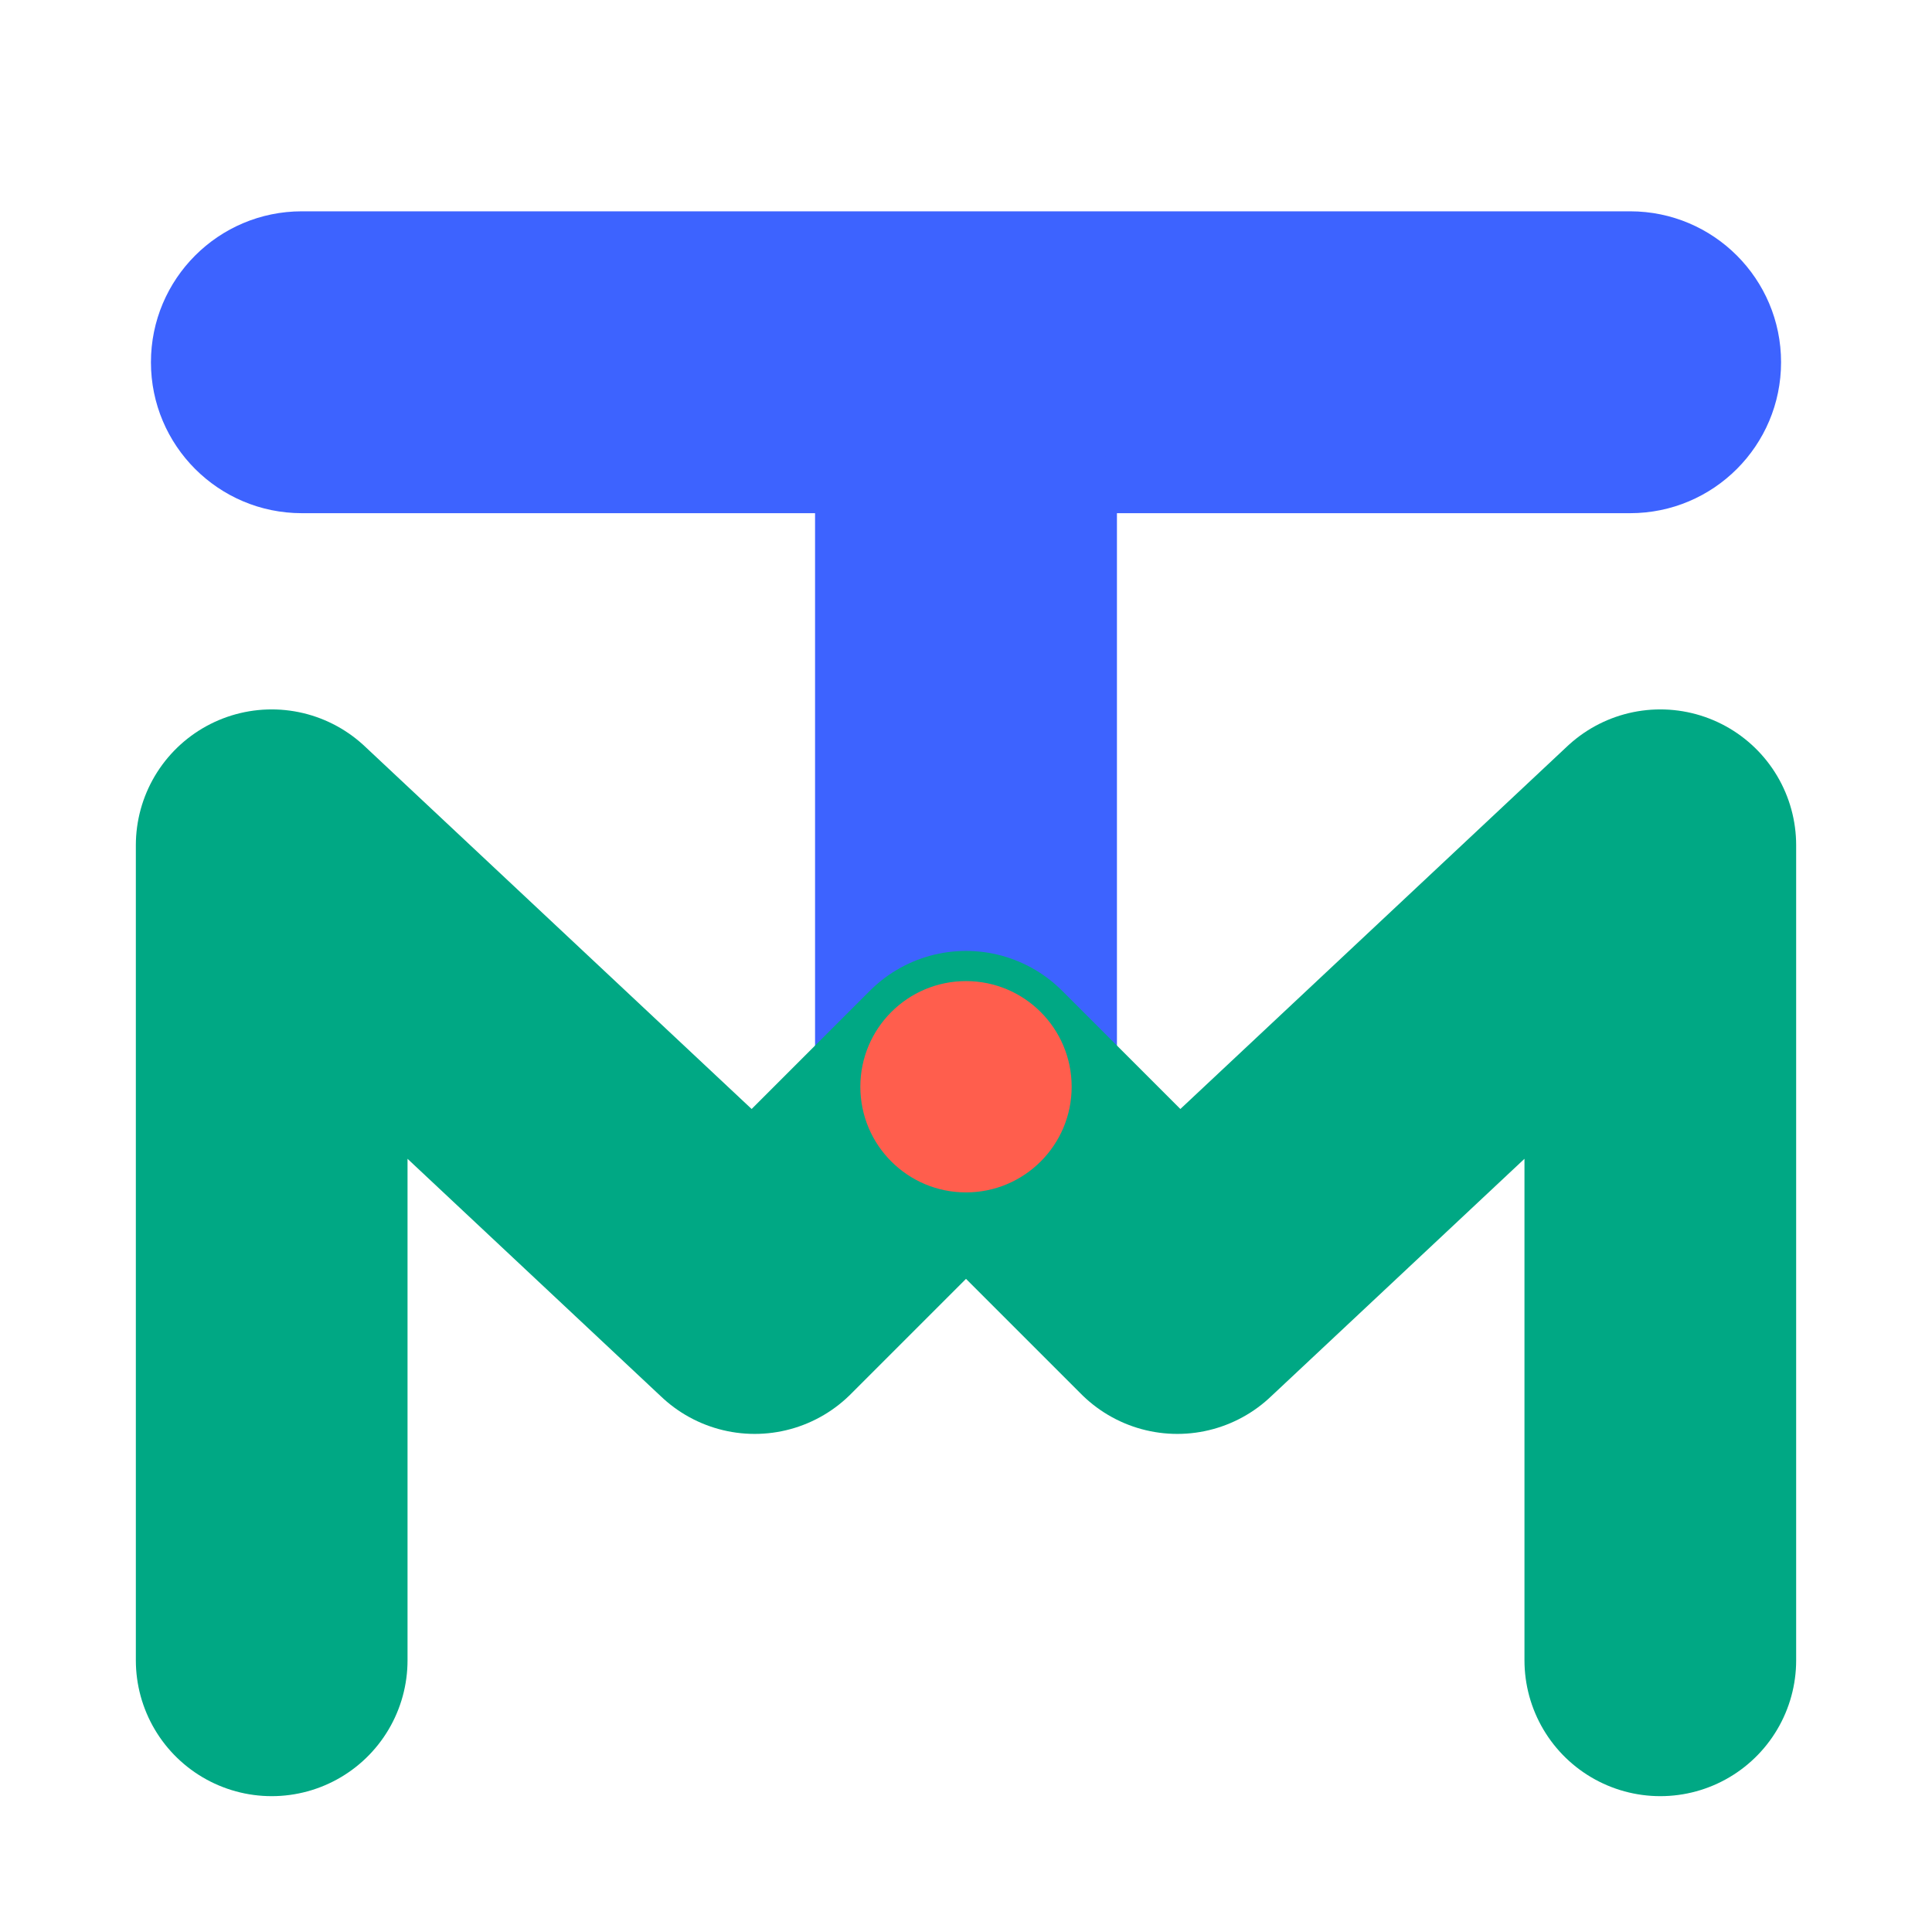
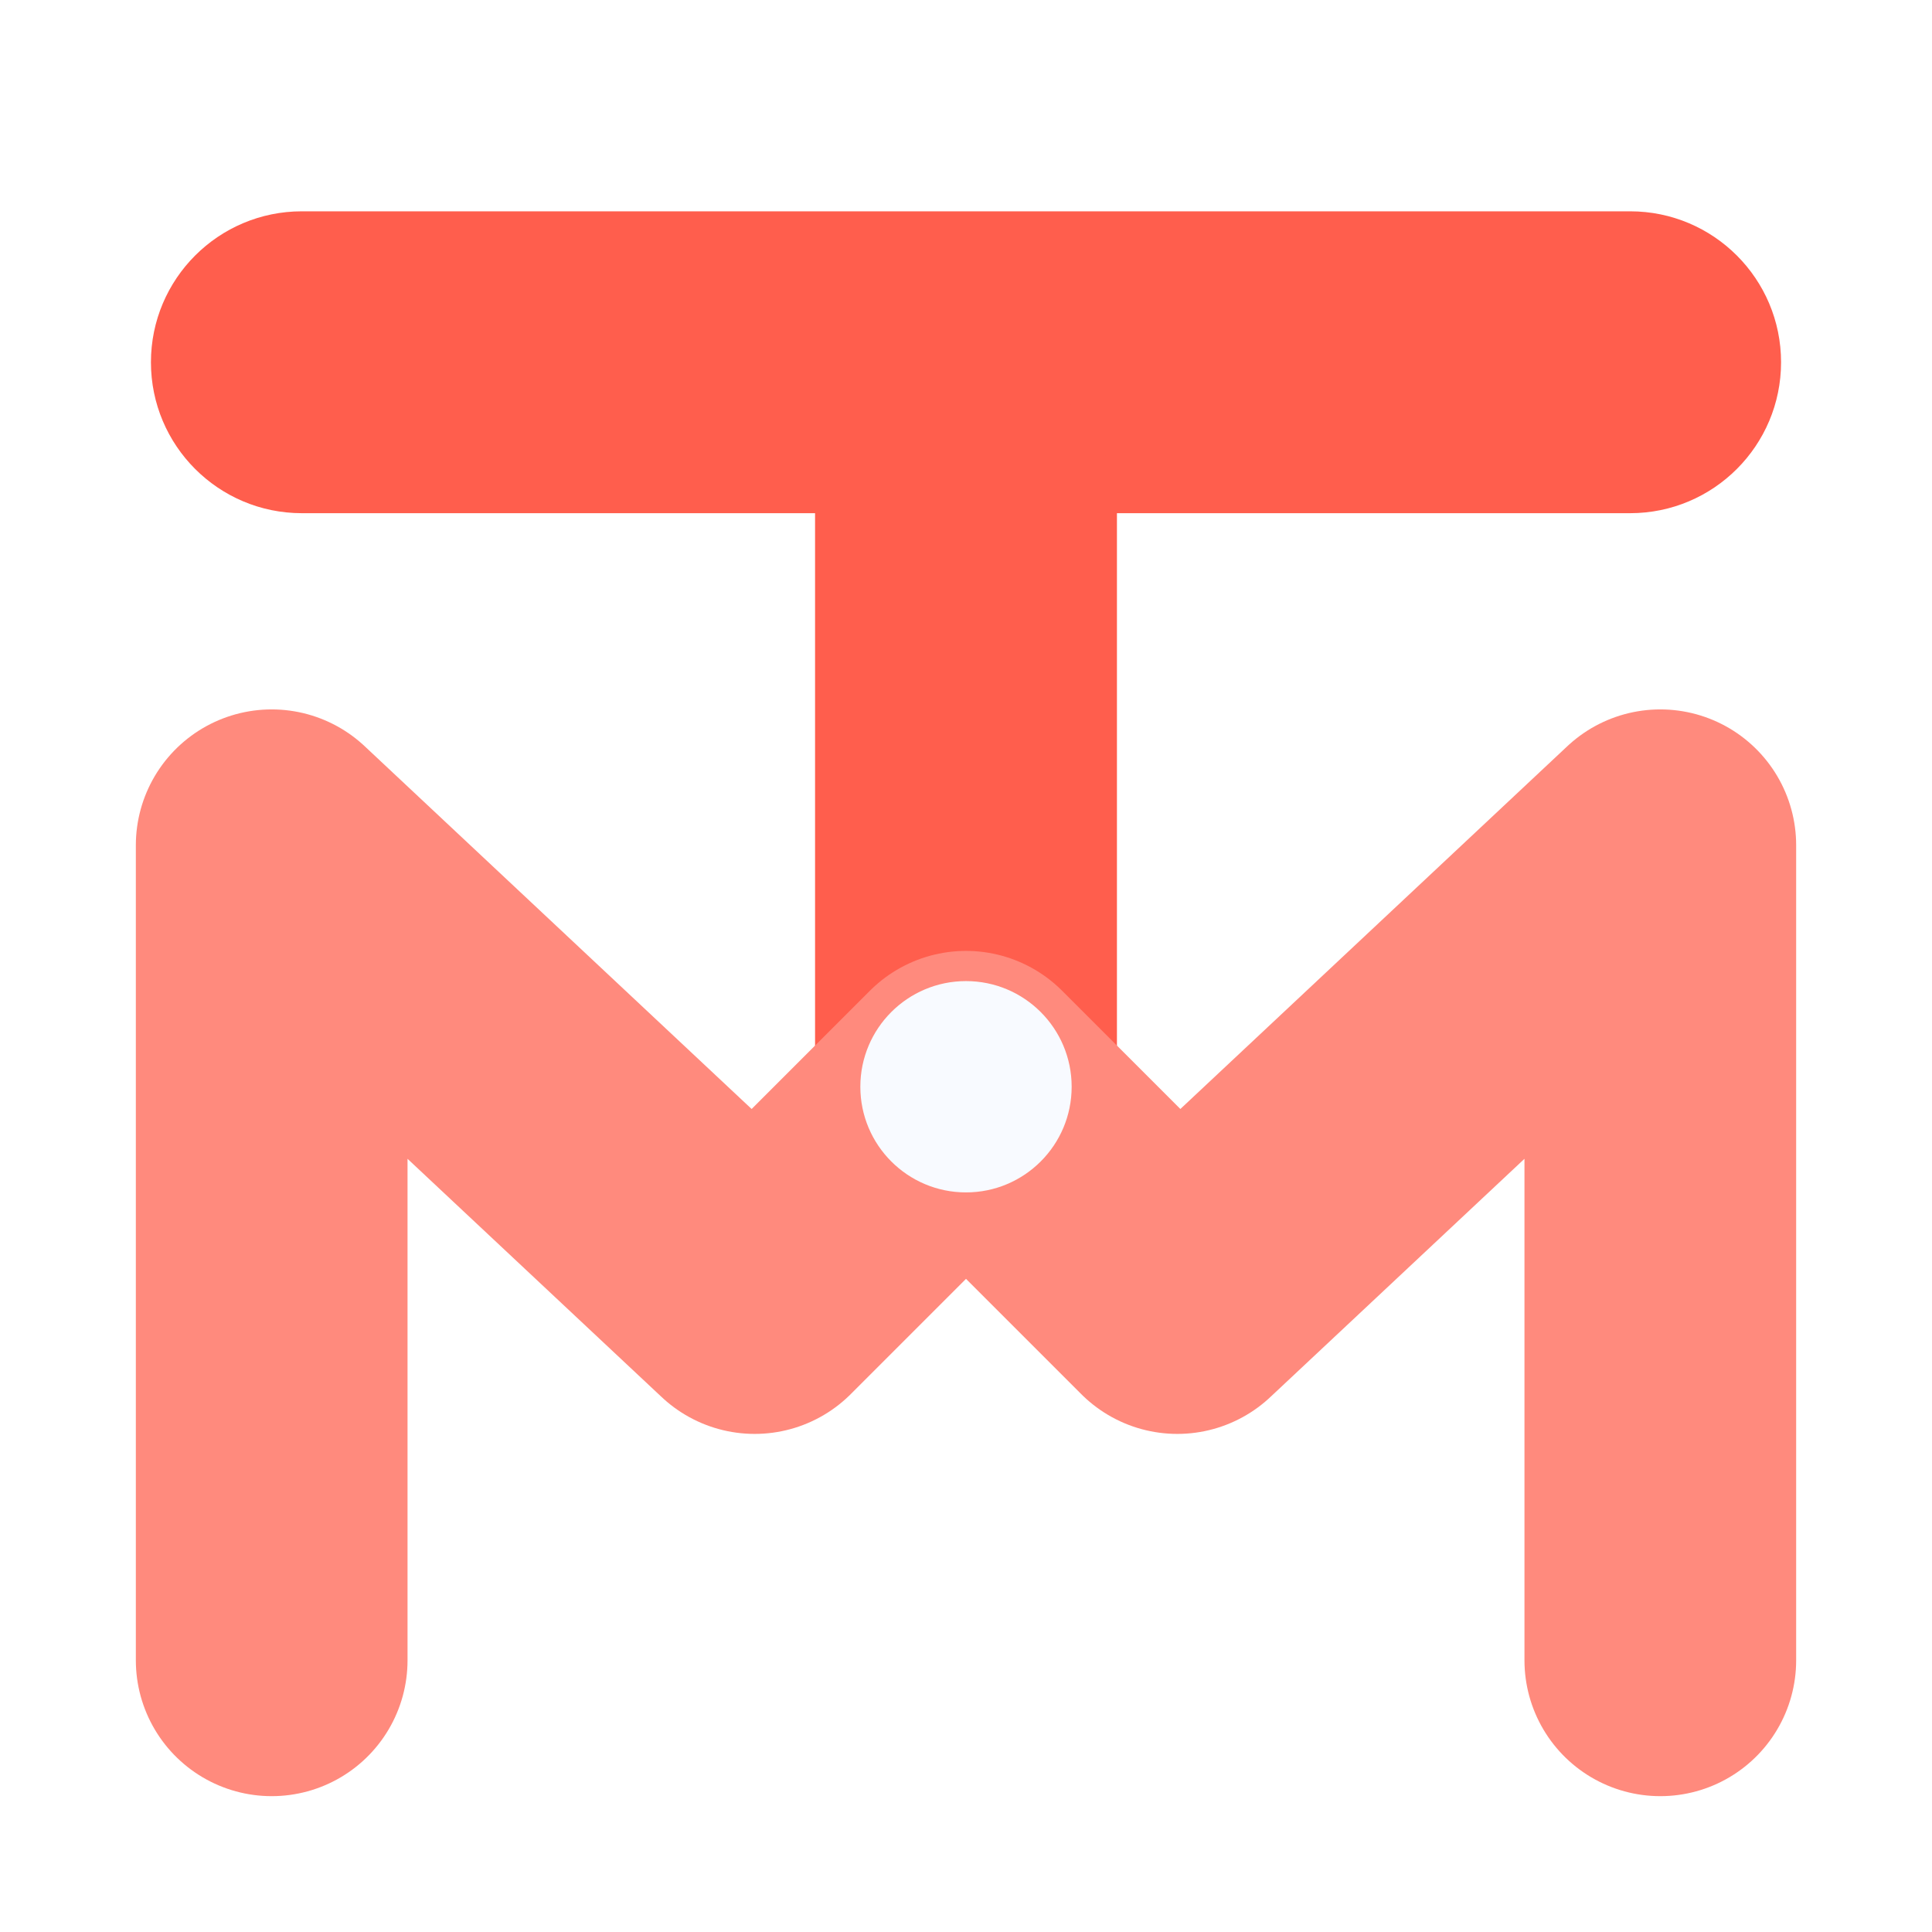
<svg xmlns="http://www.w3.org/2000/svg" viewBox="0 0 64 64" role="img" aria-labelledby="title desc">
-   <rect x="5" y="7" width="54" height="10" rx="5" fill="#3d63ff" />
-   <rect x="27" y="12" width="10" height="28" rx="5" fill="#3d63ff" />
-   <path d="M9 55V28l16 15 7-7 7 7 16-15v27" fill="none" stroke="#00a884" stroke-width="9" stroke-linecap="round" stroke-linejoin="round" />
-   <circle cx="32" cy="36" r="3.5" fill="#ff5e4d" />
+   <rect x="5" y="7" width="54" height="10" rx="5" fill="#ff5e4d" />
+   <rect x="27" y="12" width="10" height="28" rx="5" fill="#ff5e4d" />
+   <path d="M9 55V28l16 15 7-7 7 7 16-15v27" fill="none" stroke="#ff8a7d" stroke-width="9" stroke-linecap="round" stroke-linejoin="round" />
+   <circle cx="32" cy="36" r="3.5" fill="#f8faff" />
</svg>
